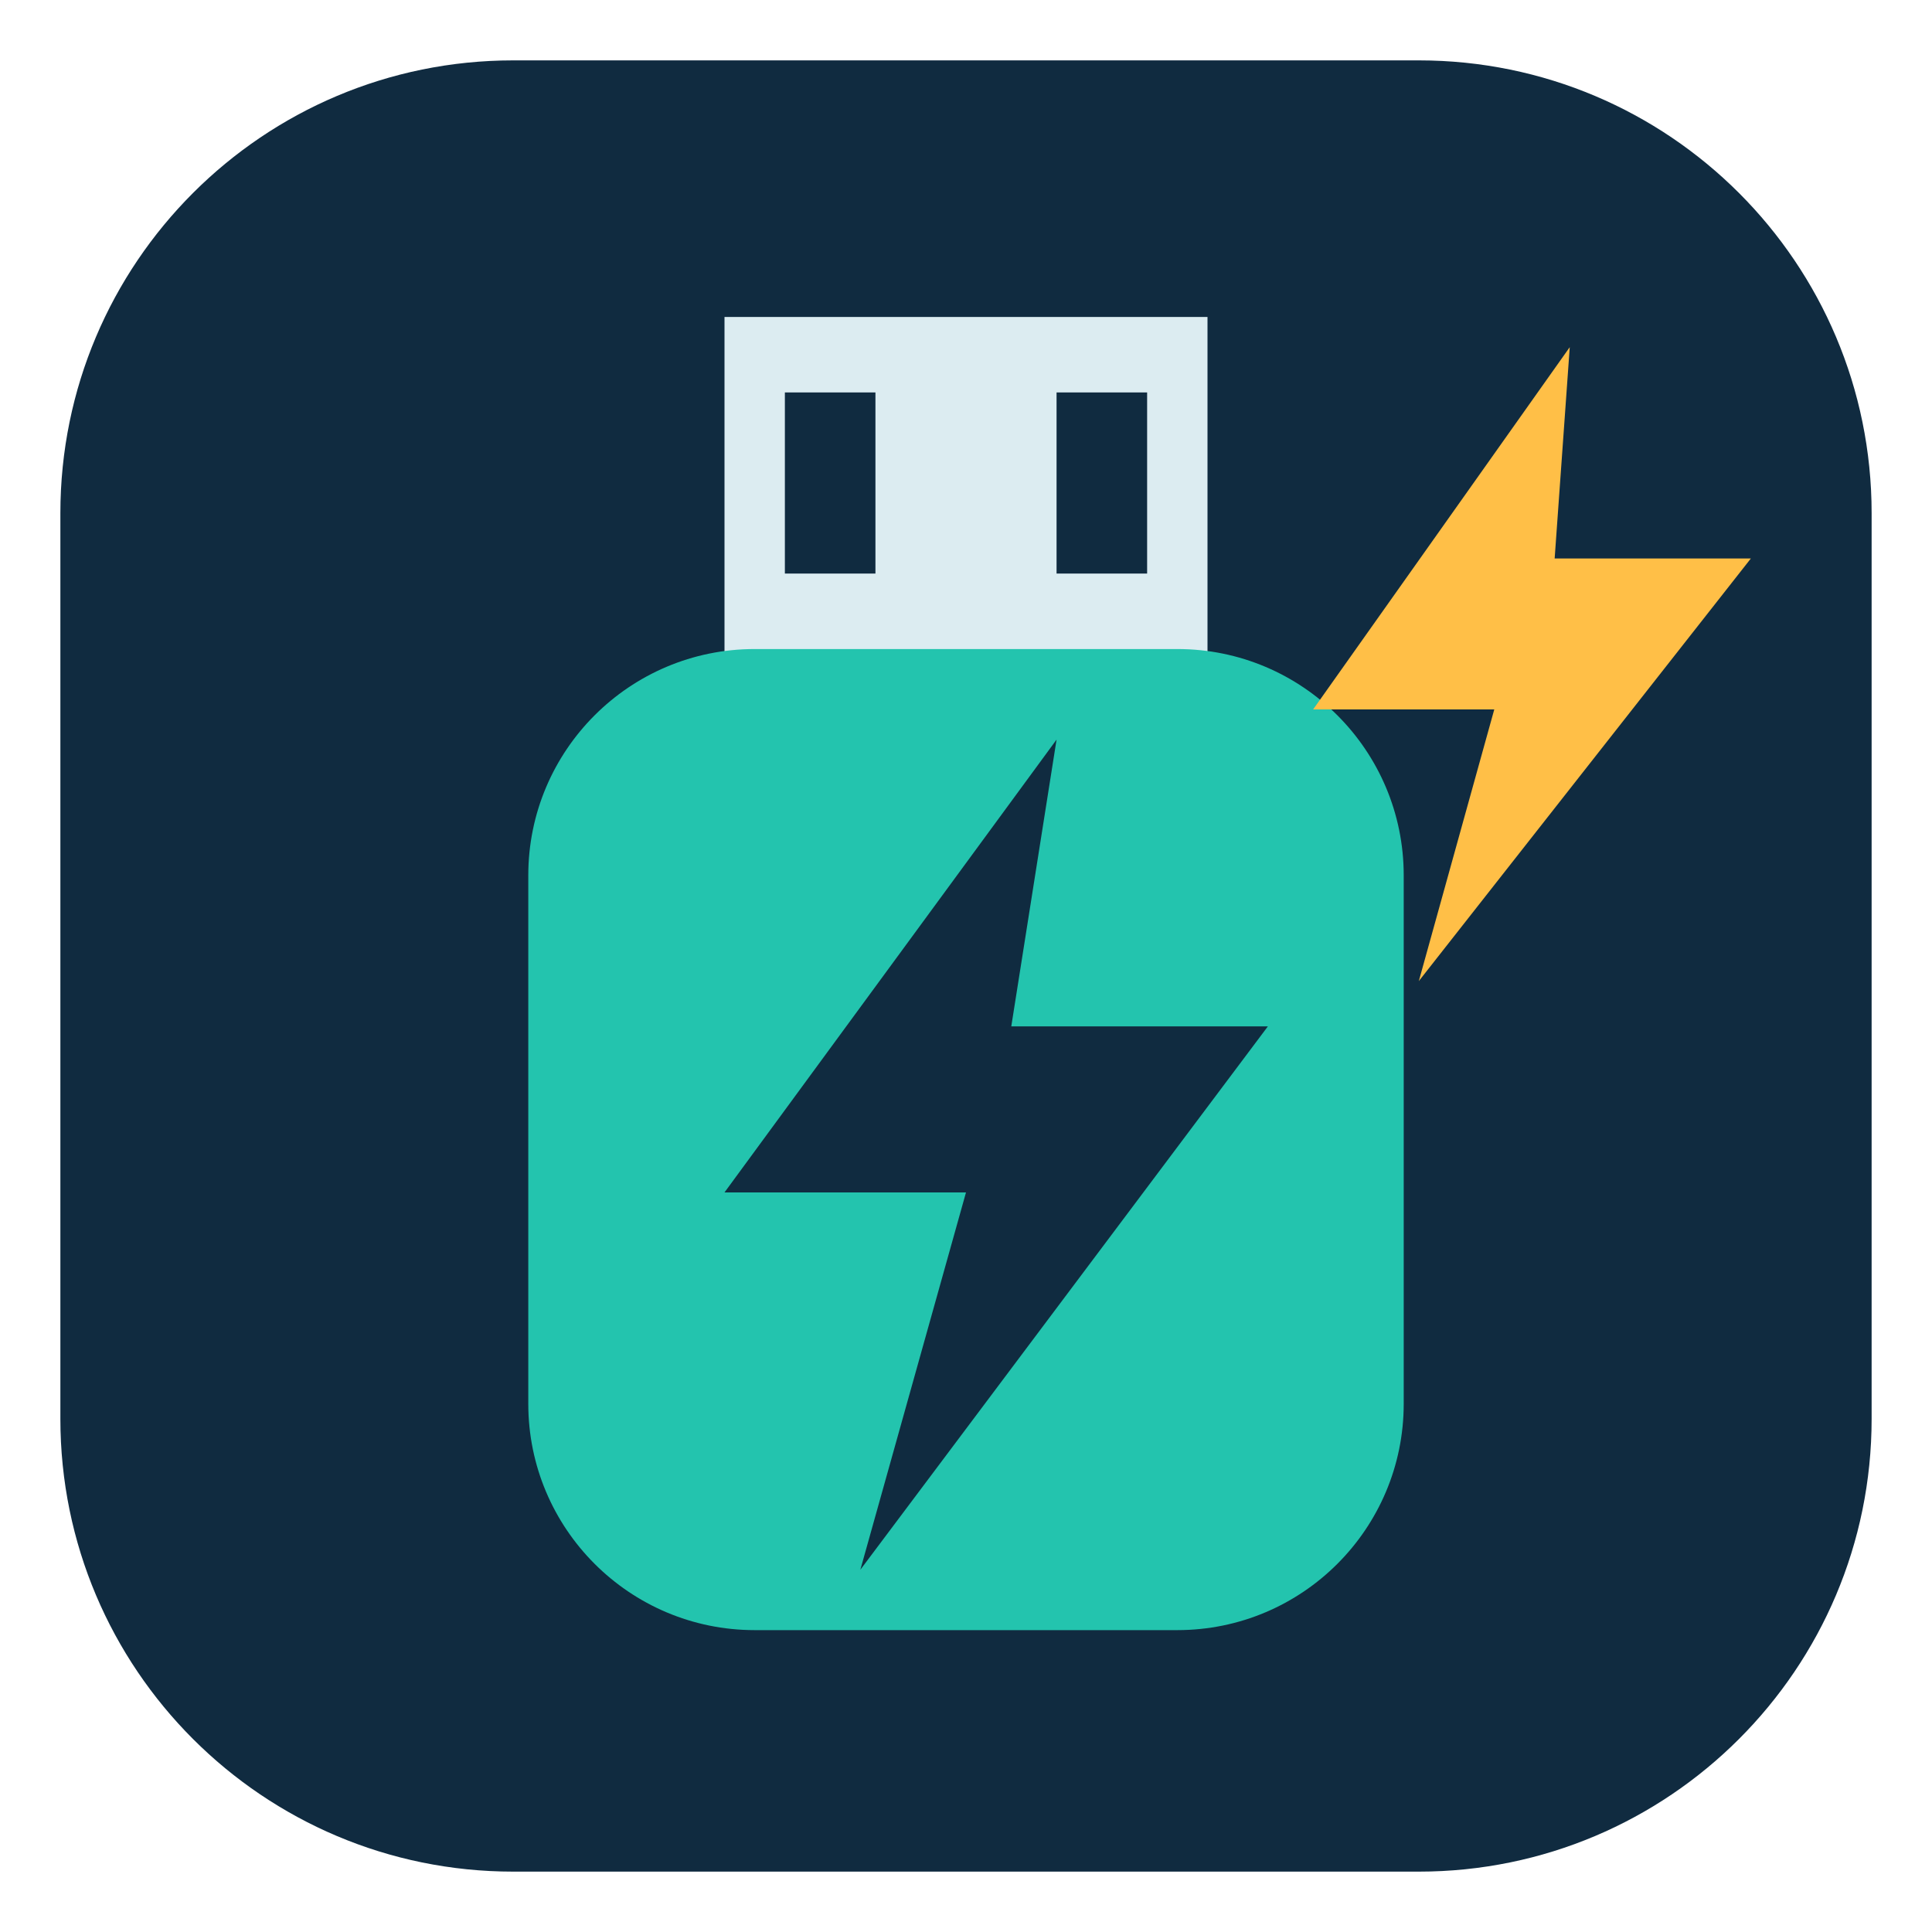
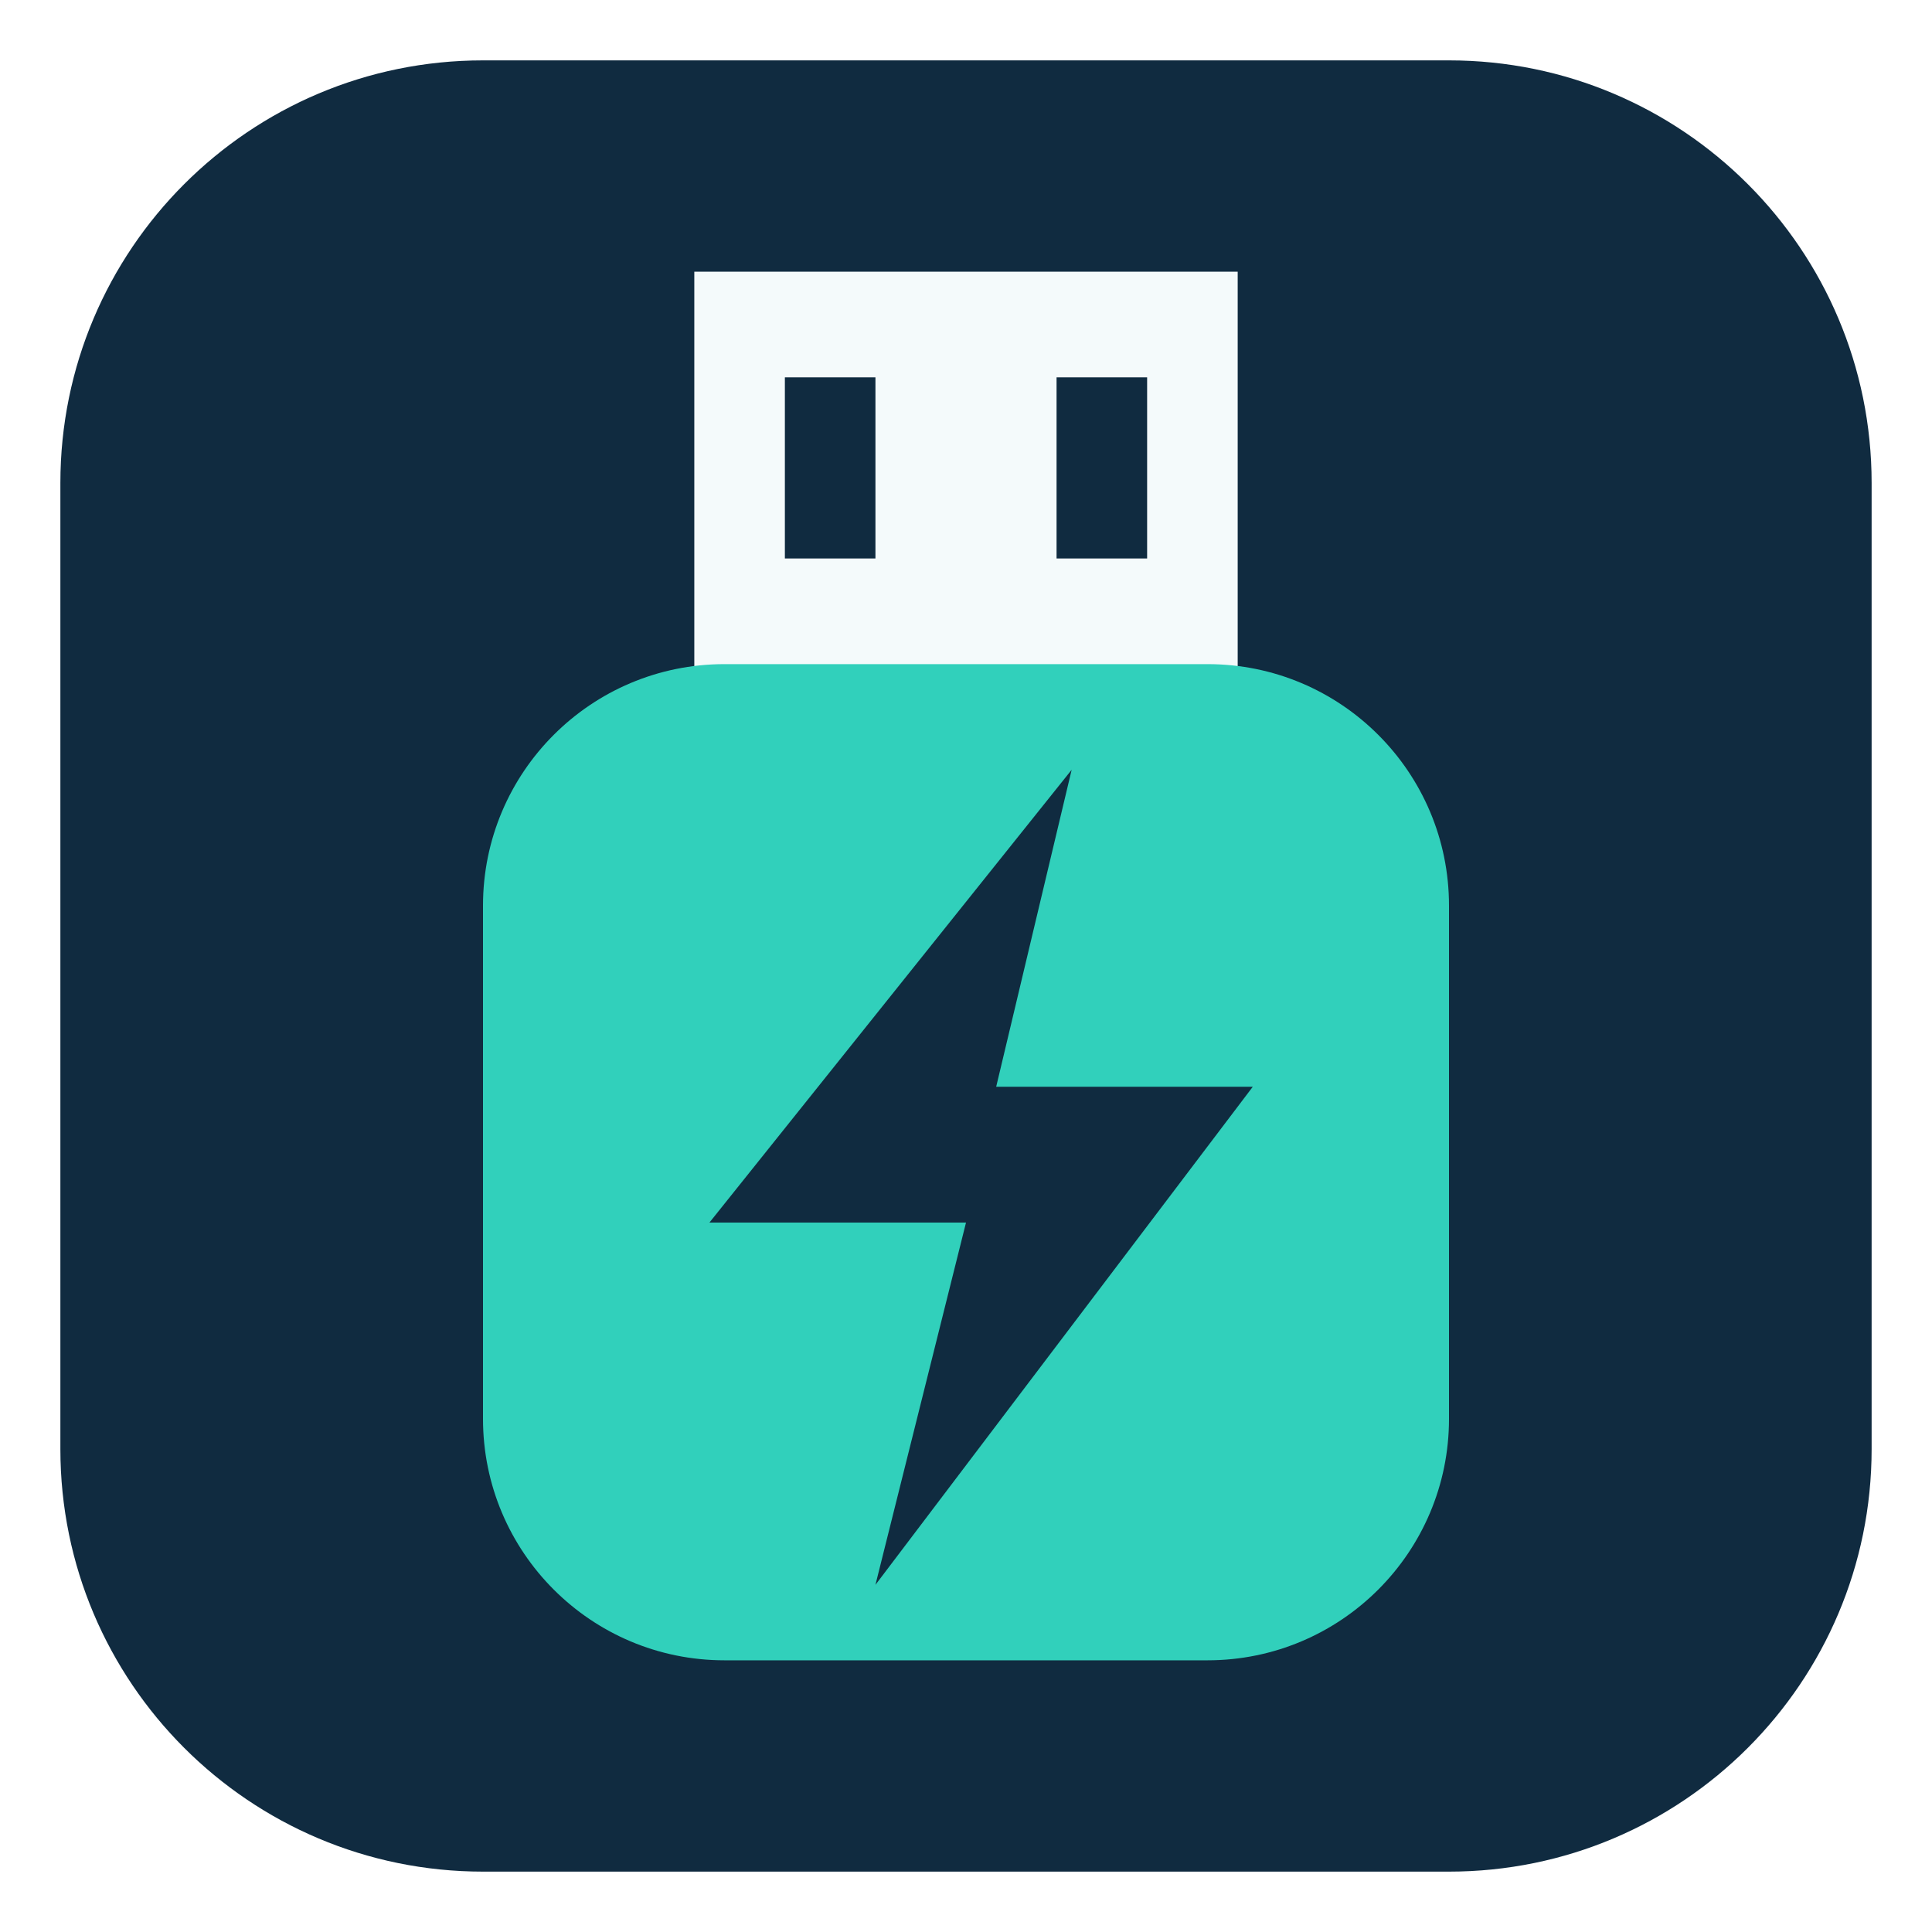
<svg xmlns="http://www.w3.org/2000/svg" width="80" height="80" viewBox="0 0 128 128">
-   <rect x="4" y="4" width="120" height="120" rx="30" fill="#102b40" />
-   <path d="M48 21h32v29H48z" fill="#dcecf1" />
-   <path d="M55 26v12m18-12v12" stroke="#102b40" stroke-width="6" />
-   <rect x="35" y="43" width="58" height="65" rx="15" fill="#23c4ae" />
-   <path d="M70 49 48 79h16l-7 25 27-36H67z" fill="#102b40" />
-   <path d="M104 23 87 47h12l-5 18 22-28h-13z" fill="#ffbf47" />
+   <rect x="4" y="4" width="120" height="120" rx="28" fill="#102b40" />
+   <path d="M46 18h36v34H46z" fill="#f4fafb" />
+   <path d="M55 25v12m18-12v12" stroke="#102b40" stroke-width="6" />
+   <rect x="32" y="44" width="64" height="66" rx="16" fill="#31d0bb" />
+   <path d="M71 51 47 81h17l-6 24 25-33H66z" fill="#102b40" />
</svg>
